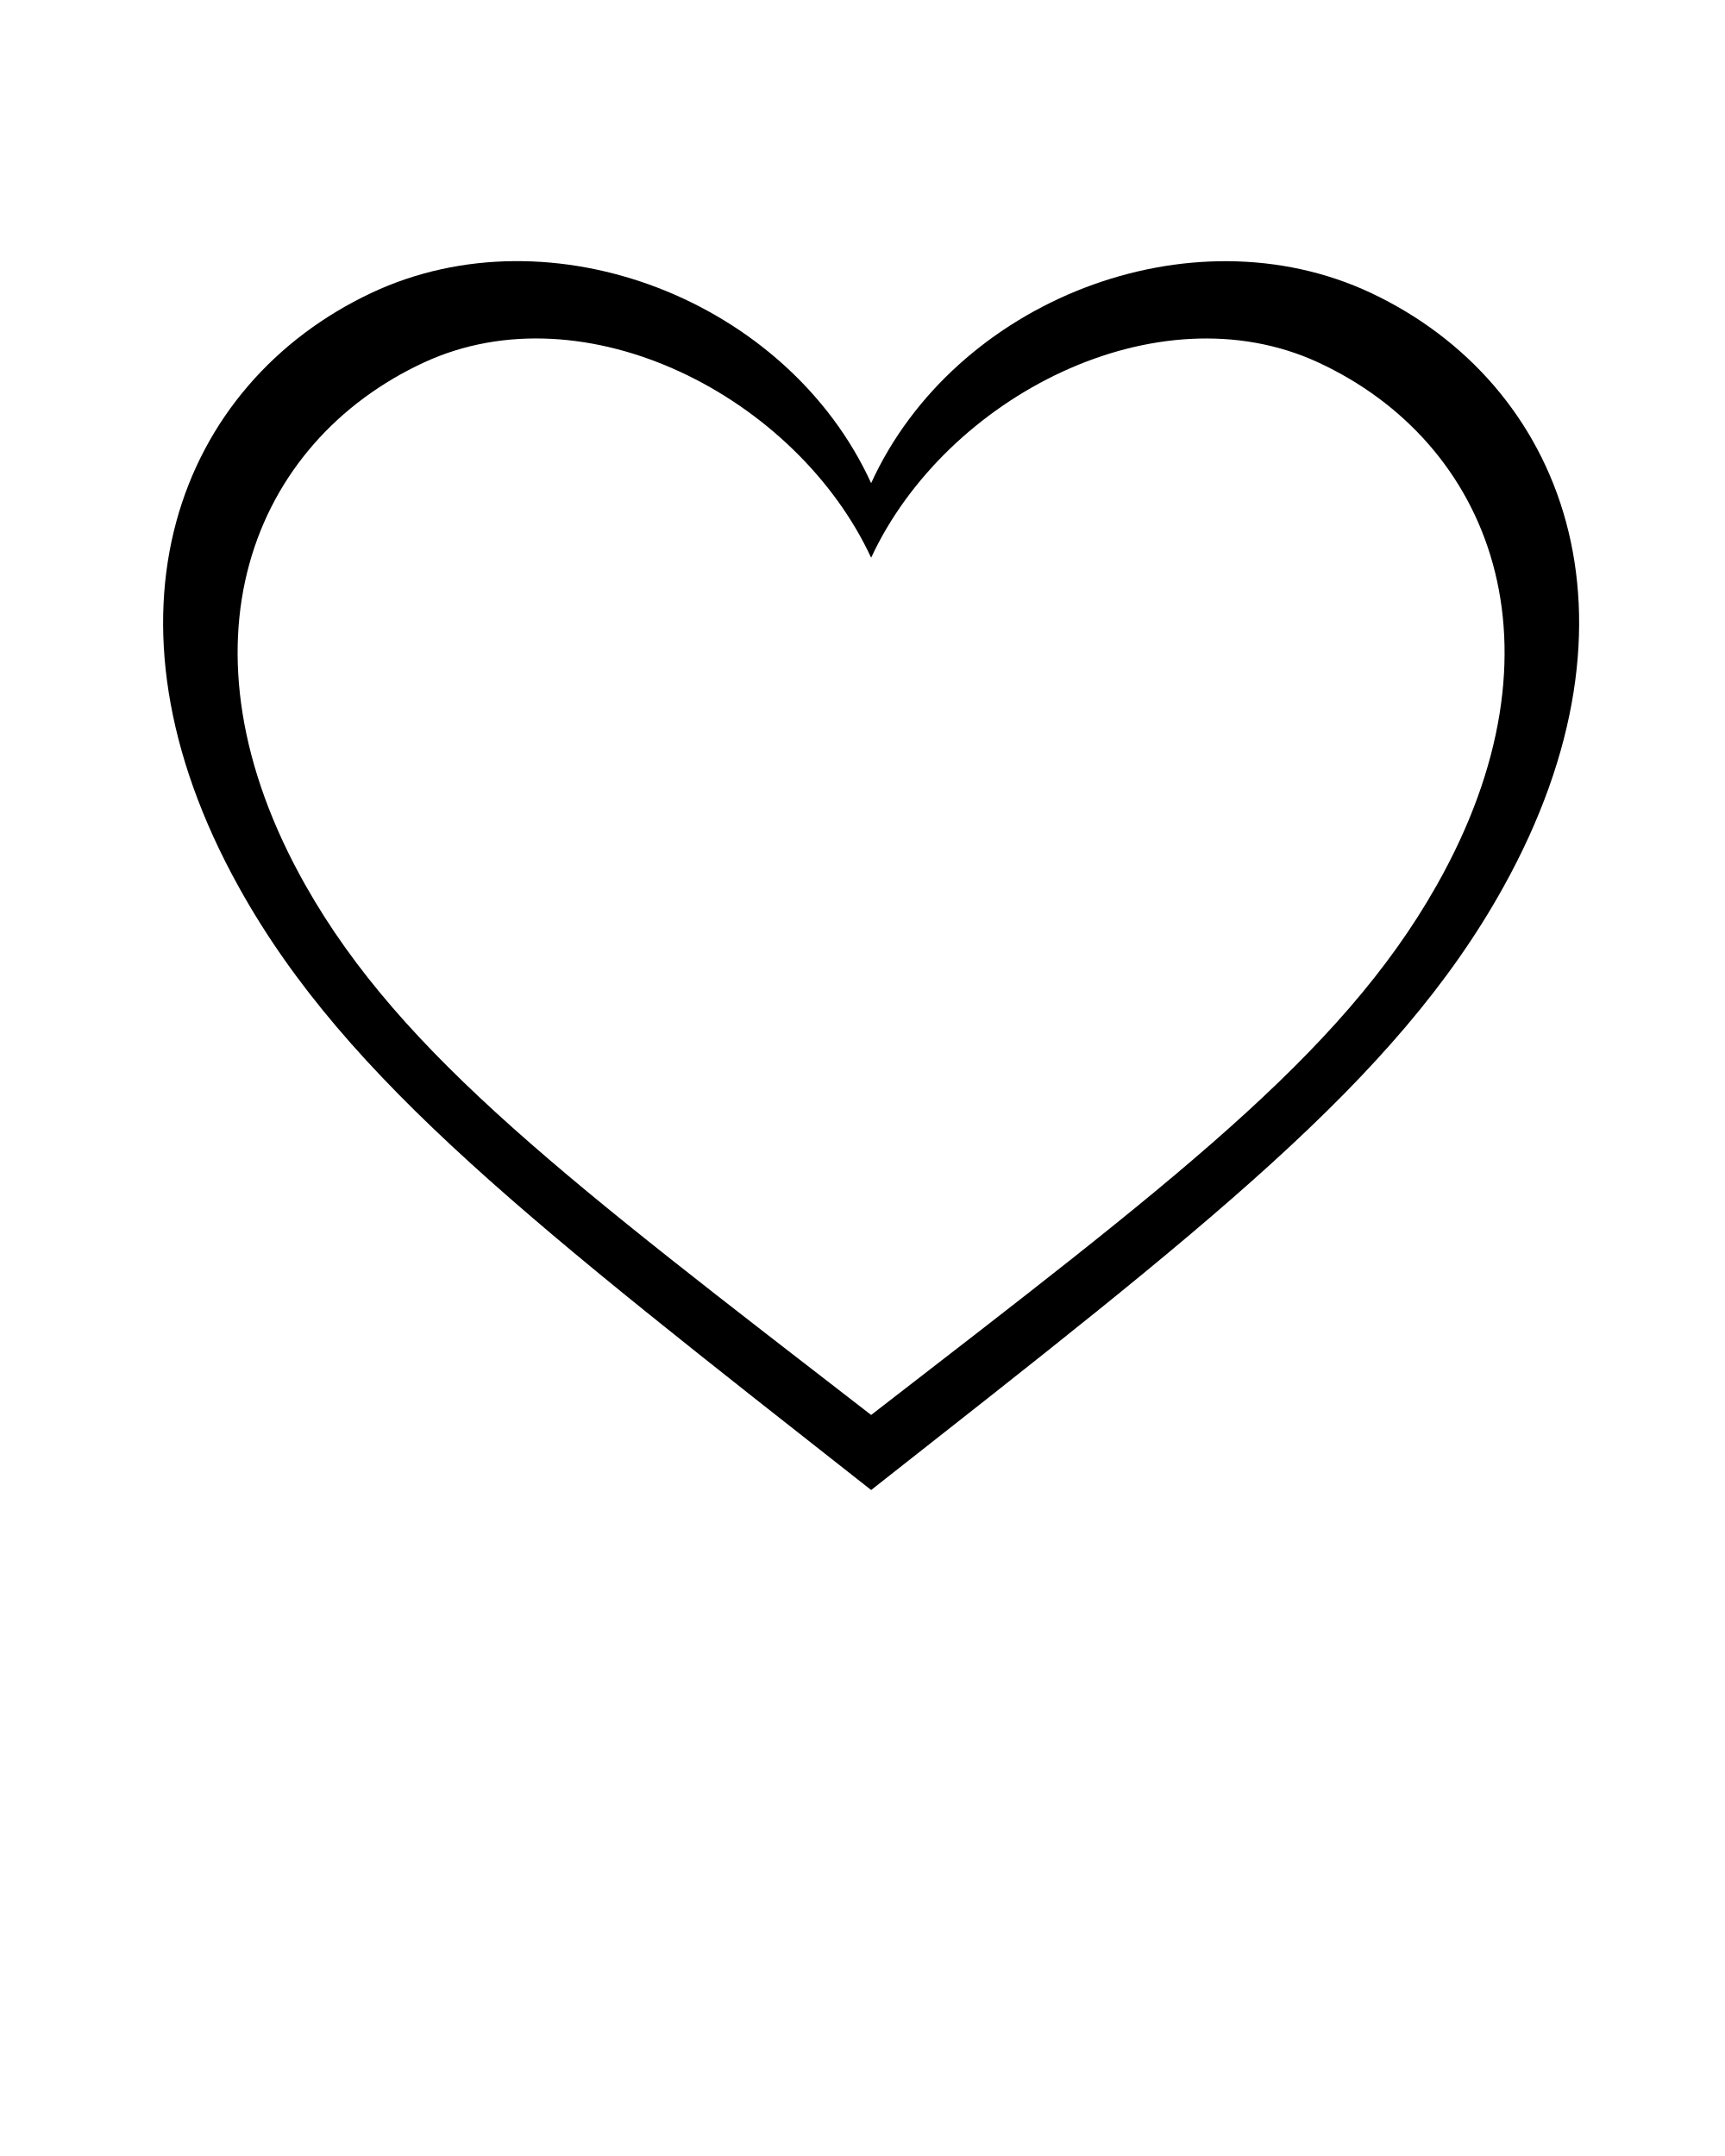
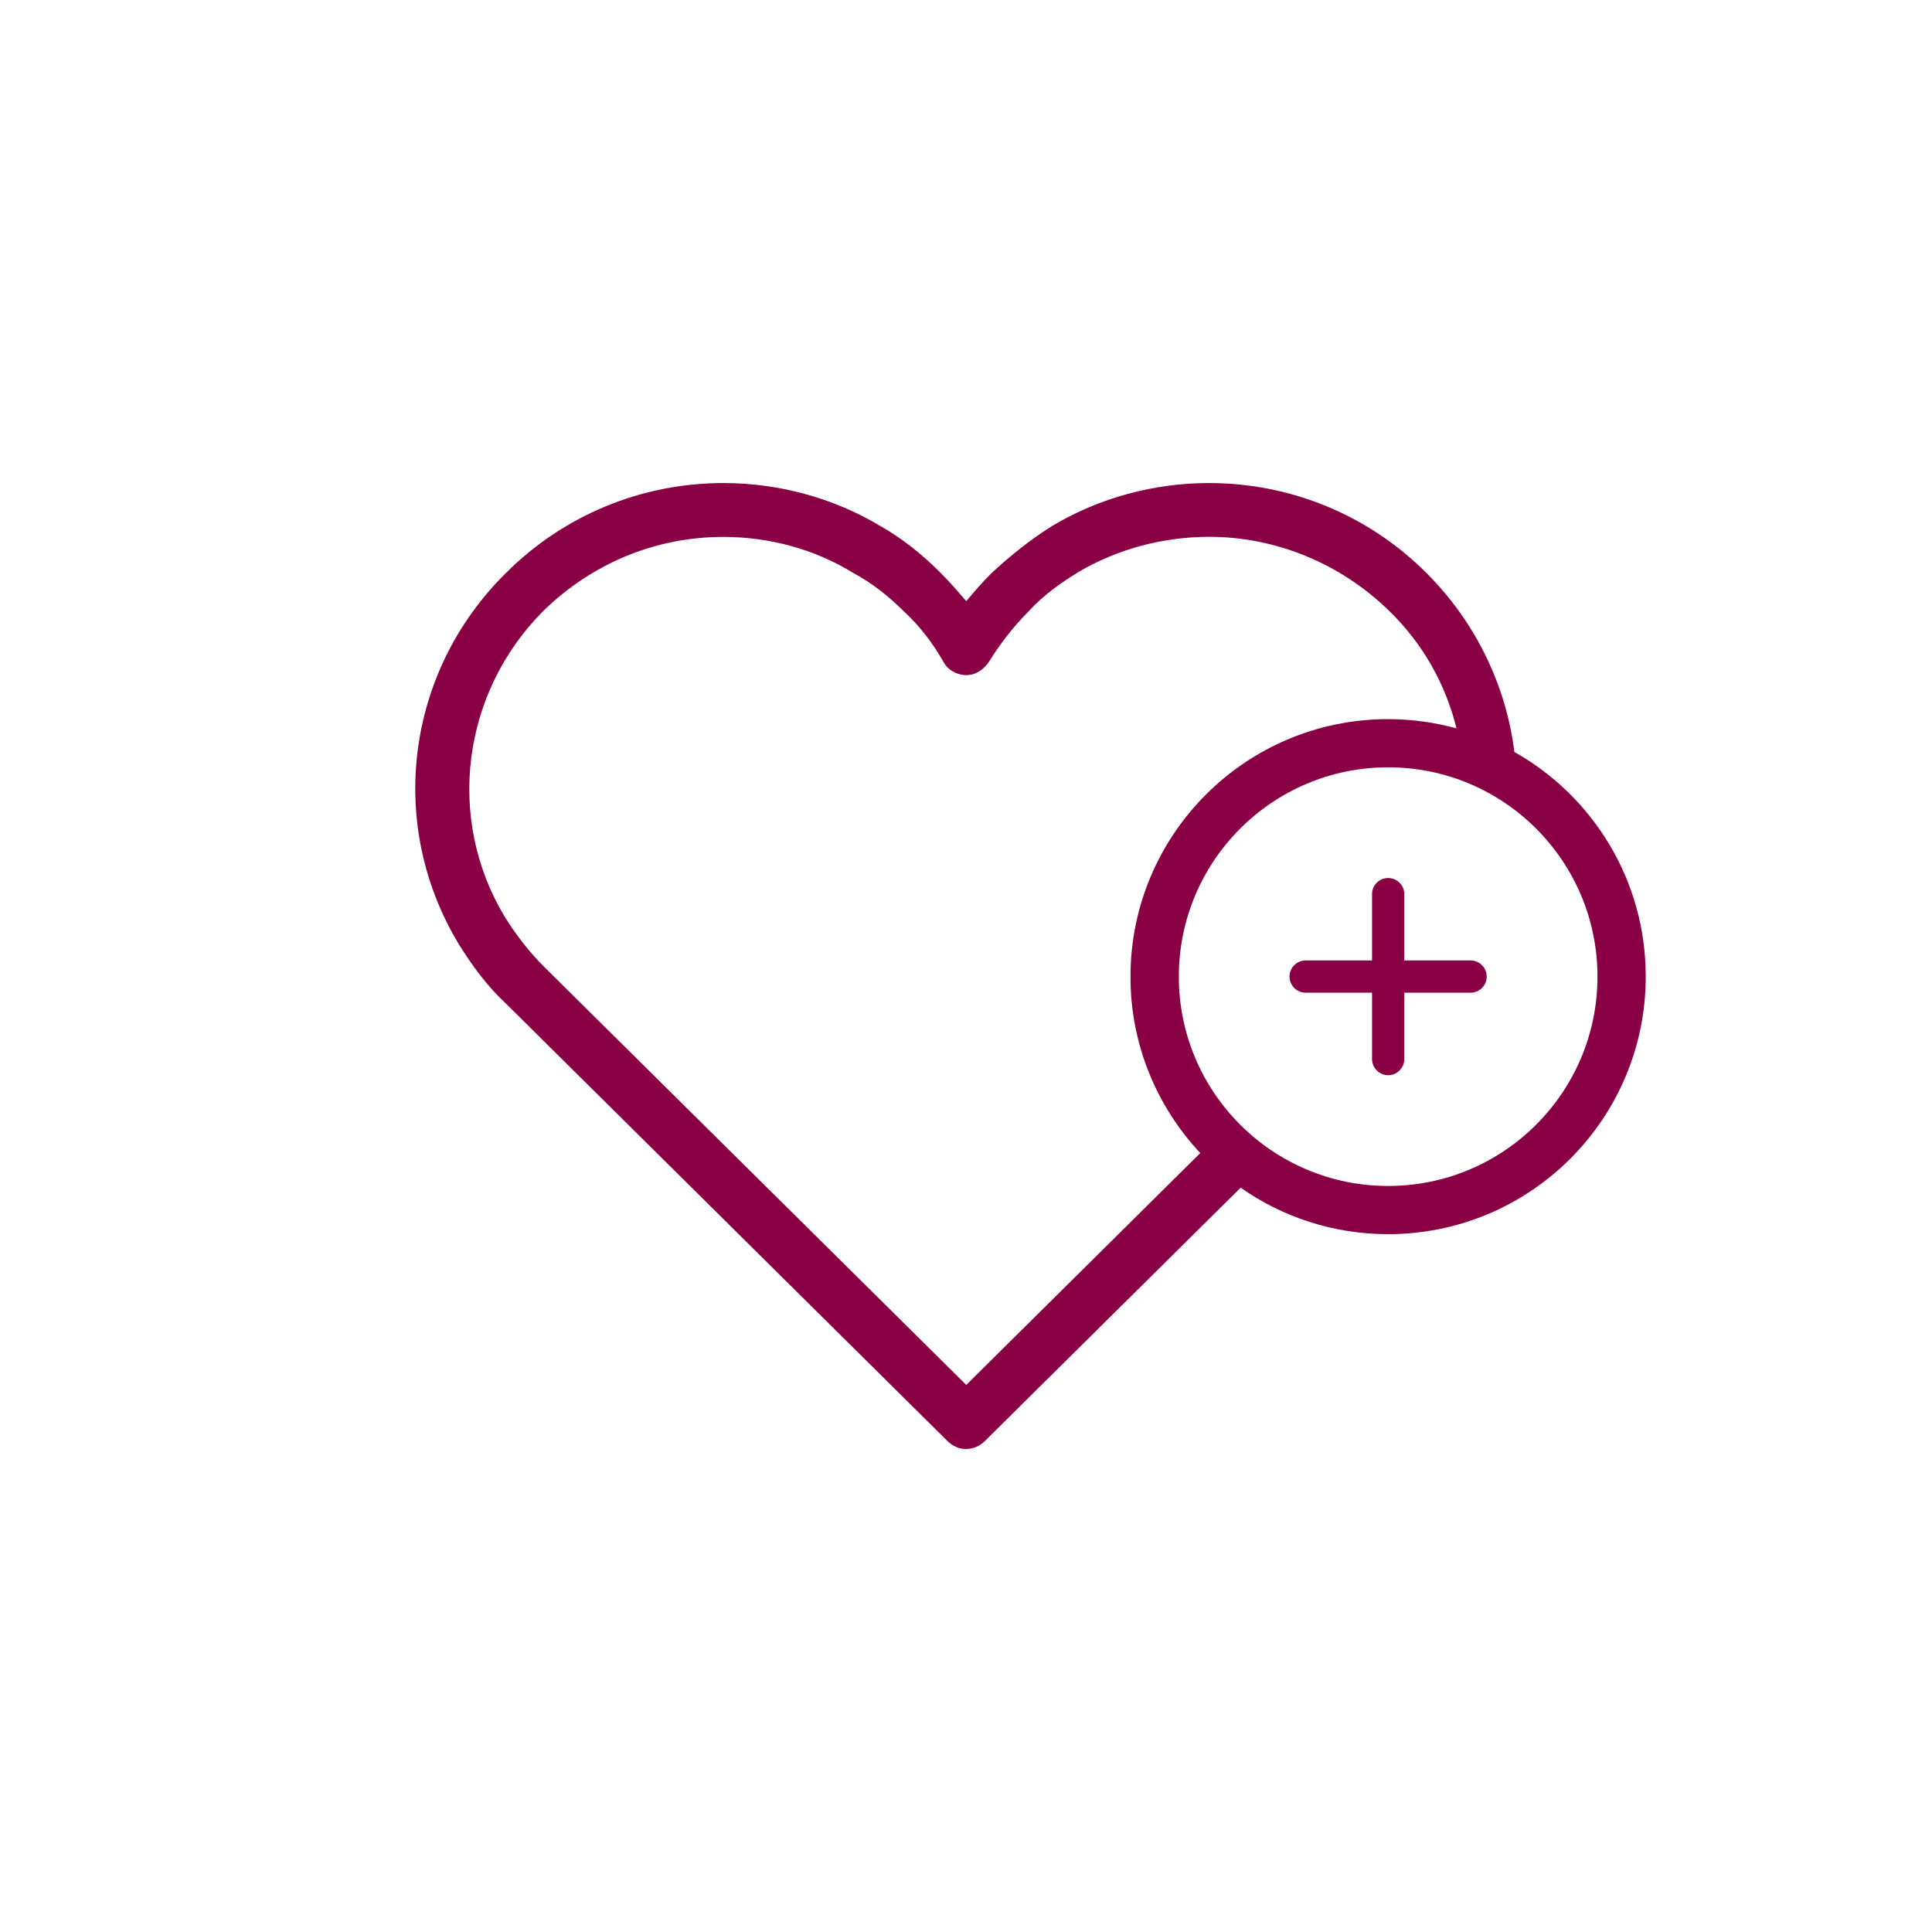
- <svg xmlns="http://www.w3.org/2000/svg" version="1.1" x="0px" y="0px" viewBox="0 0 100 125" enable-background="new 0 0 100 100" xml:space="preserve">
-   <g>
-     <g>
-       <path d="M79.476,16.984c-10.459-4.913-24.138,0.431-28.975,11.028c-4.841-10.598-18.516-15.95-28.974-11.028    c-11.138,5.25-16.465,18.655-7.669,34.47c6.247,11.252,17.321,19.731,36.643,34.934C69.818,71.186,80.897,62.702,87.14,51.454    C95.94,35.639,90.609,22.234,79.476,16.984z M83.282,51.336c-5.584,9.893-15.498,17.325-32.781,30.7    c-17.288-13.375-27.197-20.803-32.786-30.7c-7.871-13.911-3.106-25.704,6.863-30.321c9.357-4.33,21.593,1.997,25.923,11.32    c4.33-9.323,16.566-15.646,25.923-11.32C86.389,25.632,91.154,37.425,83.282,51.336z" />
+ <svg xmlns="http://www.w3.org/2000/svg" xml:space="preserve" width="188px" height="188px" version="1.1" style="shape-rendering:geometricPrecision; text-rendering:geometricPrecision; image-rendering:optimizeQuality; fill-rule:evenodd; clip-rule:evenodd" viewBox="0 0 188000 188000">
+   <defs>
+     <style type="text/css">
+    
+     .fil0 {fill:none}
+     .fil1 {fill:#8A0044}
+    
+   </style>
+   </defs>
+   <g id="Layer_x0020_1">
+     <g id="_1871231424">
+       <g id="_1397355920">
+         <polygon class="fil0" points="188000,0 0,0 0,188000 188000,188000 " />
+         <path class="fil1" d="M94025 141004c-660,0 -1310,-258 -1836,-784l-42949 -42556c-1827,-1693 -3263,-3655 -4572,-5749 -7051,-11616 -5224,-26503 4572,-36165 5616,-5616 13184,-8745 21153,-8745 5358,0 10706,1436 15270,4181 2095,1177 4055,2745 5874,4564 918,918 1702,1835 2487,2745 784,-918 1561,-1836 2478,-2745 1836,-1694 3789,-3263 5874,-4564 4573,-2745 9922,-4181 15279,-4181 7961,0 15530,3129 21145,8745 4849,4848 7761,11015 8561,17423l0 0c7635,4297 12784,12474 12784,21854 0,13844 -11223,25067 -25067,25067 -5341,0 -10289,-1669 -14352,-4523l-24875 24641c-526,526 -1177,784 -1827,784l1 8zm41054 -55565l0 0c860,0 1569,701 1569,1569l0 6451 6451 0c868,0 1569,701 1569,1569l0 0c0,860 -701,1569 -1569,1569l-6451 0 0 6459c0,868 -701,1569 -1569,1569l0 0c-859,0 -1569,-701 -1569,-1569l0 -6459 -6459 0c-868,0 -1569,-701 -1569,-1569l0 0c0,-860 701,-1569 1569,-1569l6459 0 0 -6451c0,-868 701,-1569 1569,-1569zm6643 -14586c-1044,-4239 -3246,-8219 -6575,-11440 -4698,-4573 -10973,-7177 -17490,-7177 -4440,0 -8879,1177 -12667,3397 -1694,1043 -3397,2219 -4832,3788 -1569,1569 -2871,3271 -3914,4964 -526,784 -1310,1310 -2219,1310l0 0c-918,0 -1836,-526 -2228,-1310 -1043,-1827 -2345,-3530 -3914,-4964 -1435,-1435 -3128,-2745 -4831,-3655 -3789,-2344 -8219,-3520 -12667,-3520 -6659,0 -12792,2611 -17490,7176 -7961,7969 -9530,20236 -3789,29773 1052,1702 2353,3397 3789,4832l41130 40737 22772 -22563c-4205,-4490 -6793,-10514 -6793,-17156 0,-13844 11223,-25068 25067,-25068 2303,0 4523,318 6643,893l8 -17zm-6643 3813c11248,0 20369,9120 20369,20369 0,11248 -9119,20369 -20369,20369 -11248,0 -20369,-9120 -20369,-20369 0,-11248 9120,-20369 20369,-20369z" />
+       </g>
    </g>
  </g>
</svg>
